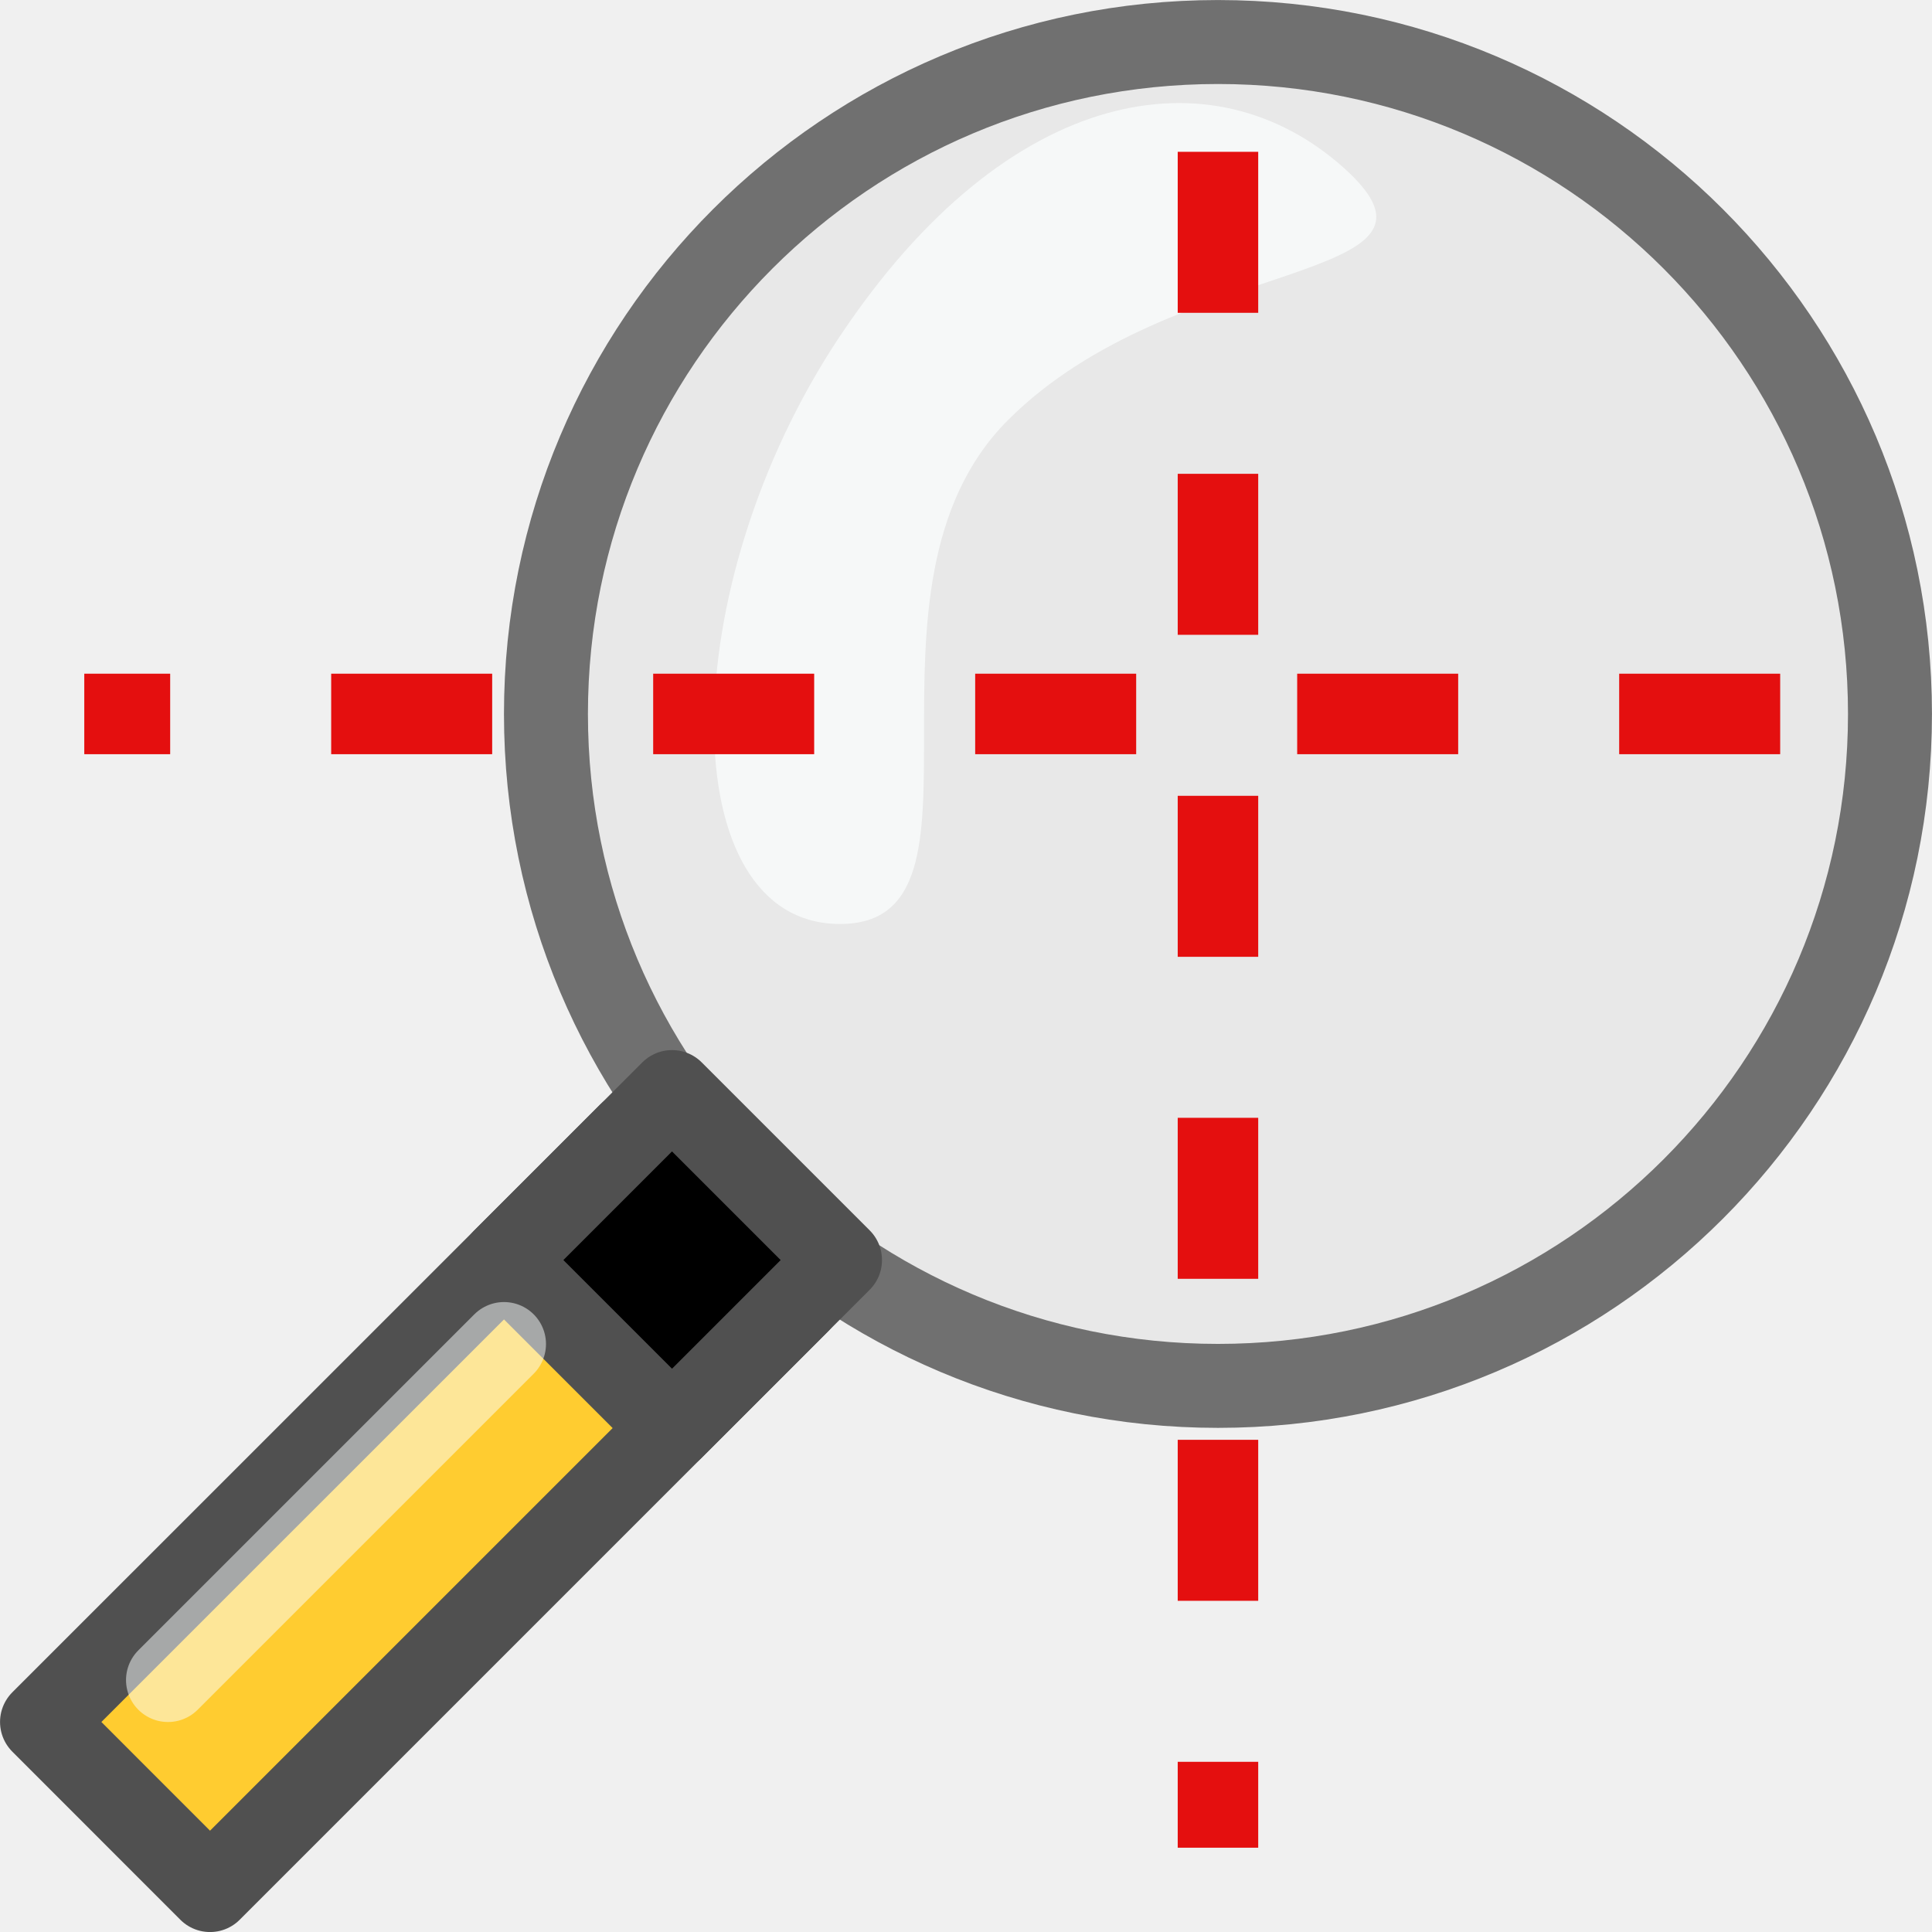
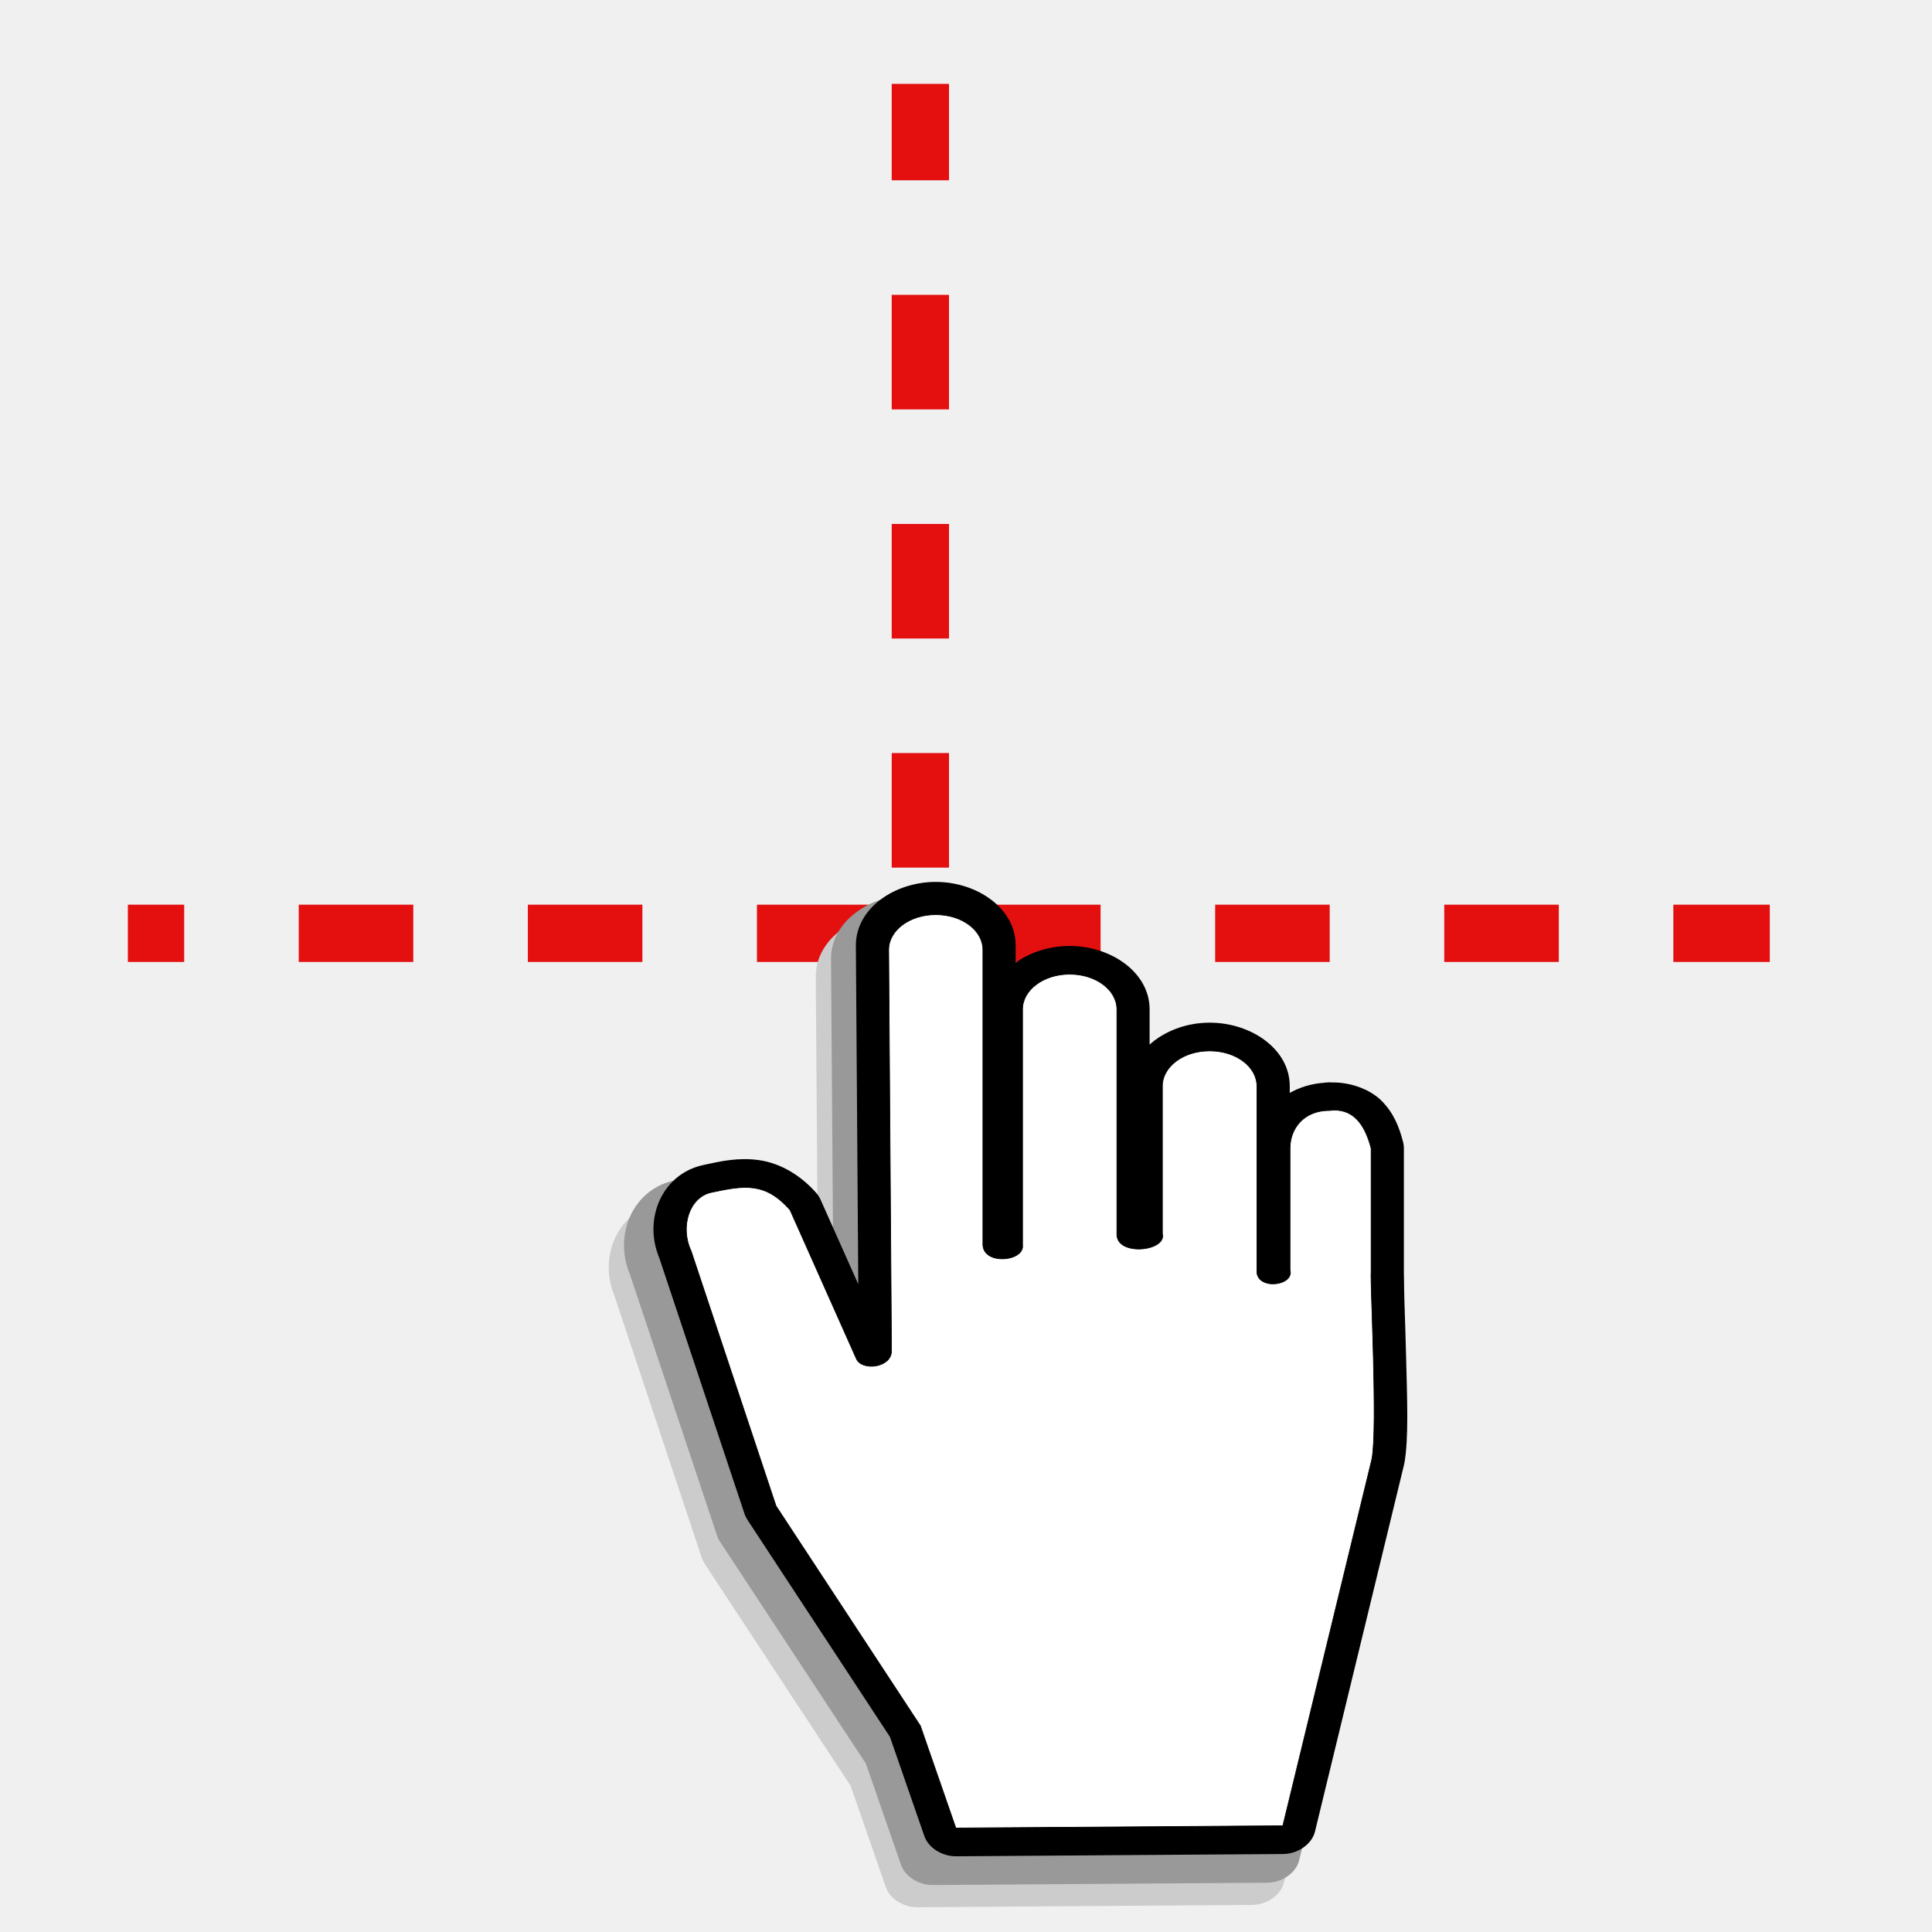
- <svg xmlns="http://www.w3.org/2000/svg" xmlns:xlink="http://www.w3.org/1999/xlink" width="24" height="24" id="svg5692" version="1.1" style="display:inline">
+ <svg xmlns="http://www.w3.org/2000/svg" xmlns:xlink="http://www.w3.org/1999/xlink" width="96" height="96" id="svg5692" version="1.1" style="display:inline">
  <defs id="defs5694">
    <linearGradient id="linearGradient3657">
      <stop style="stop-color:#fce94f;stop-opacity:1;" offset="0" id="stop3659" />
      <stop style="stop-color:#e7ce04;stop-opacity:1;" offset="1" id="stop3661" />
    </linearGradient>
    <linearGradient id="linearGradient2877">
      <stop style="stop-color:#edd400;stop-opacity:1;" offset="0" id="stop2879" />
      <stop style="stop-color:#c2ad00;stop-opacity:1;" offset="1" id="stop2881" />
    </linearGradient>
    <linearGradient id="linearGradient4042">
      <stop style="stop-color:#f2d6a9;stop-opacity:1;" offset="0" id="stop4044" />
      <stop style="stop-color:#e9b96e;stop-opacity:1;" offset="1" id="stop4046" />
    </linearGradient>
    <linearGradient id="linearGradient2843">
      <stop style="stop-color:#eeeeec;stop-opacity:1;" offset="0" id="stop2845" />
      <stop style="stop-color:#c8c8c2;stop-opacity:1;" offset="1" id="stop2847" />
    </linearGradient>
    <linearGradient id="linearGradient2835">
      <stop style="stop-color:#ccf2a6;stop-opacity:1;" offset="0" id="stop2837" />
      <stop style="stop-color:#8ae234;stop-opacity:1;" offset="1" id="stop2839" />
    </linearGradient>
    <radialGradient xlink:href="#linearGradient4042" id="radialGradient4048" cx="0.5" cy="17.838" fx="0.5" fy="17.838" r="6.159" gradientTransform="matrix(0.8118545,0.9742254,-1.105248,0.9210397,19.80998,-0.4170292)" gradientUnits="userSpaceOnUse" />
    <radialGradient xlink:href="#linearGradient4042-2" id="radialGradient4048-2" cx="8.577" cy="3.866" fx="8.577" fy="3.866" r="6.159" gradientTransform="matrix(0.8118545,1.136596,-1.170727,0.8362331,20.06315,-1.481798)" gradientUnits="userSpaceOnUse" />
    <linearGradient id="linearGradient4042-2">
      <stop style="stop-color:#f2d6a9;stop-opacity:1;" offset="0" id="stop4044-8" />
      <stop style="stop-color:#e9b96e;stop-opacity:1;" offset="1" id="stop4046-4" />
    </linearGradient>
    <radialGradient r="6.159" fy="17.838" fx="0.5" cy="17.838" cx="0.5" gradientTransform="matrix(0.8118545,0.9742254,-1.105248,0.9210397,19.80998,-8.417029)" gradientUnits="userSpaceOnUse" id="radialGradient4067" xlink:href="#linearGradient4042-2" />
    <radialGradient xlink:href="#linearGradient4042-2" id="radialGradient4094" gradientUnits="userSpaceOnUse" gradientTransform="matrix(0.8118545,1.136596,-1.170727,0.8362331,20.06315,-1.481798)" cx="8.577" cy="3.866" fx="8.577" fy="3.866" r="6.159" />
    <radialGradient xlink:href="#linearGradient4042-2" id="radialGradient4097" gradientUnits="userSpaceOnUse" gradientTransform="matrix(0.8118545,1.136596,-1.170727,0.8362331,20.06315,-1.481798)" cx="8.577" cy="3.866" fx="8.577" fy="3.866" r="6.159" />
    <radialGradient xlink:href="#linearGradient4042-2" id="radialGradient4100" gradientUnits="userSpaceOnUse" gradientTransform="matrix(0.8118545,1.136596,-1.170727,0.8362331,20.06315,-1.481798)" cx="8.577" cy="3.866" fx="8.577" fy="3.866" r="6.159" />
    <radialGradient xlink:href="#linearGradient4042-2" id="radialGradient4103" gradientUnits="userSpaceOnUse" gradientTransform="matrix(0.8118545,1.136596,-1.170727,0.8362331,20.06315,-1.481798)" cx="8.577" cy="3.866" fx="8.577" fy="3.866" r="6.159" />
    <radialGradient xlink:href="#linearGradient4042" id="radialGradient4106" gradientUnits="userSpaceOnUse" gradientTransform="matrix(0.8118545,0.9742254,-1.105248,0.9210397,19.80998,-0.4170292)" cx="0.5" cy="17.838" fx="0.5" fy="17.838" r="6.159" />
    <radialGradient xlink:href="#linearGradient4042" id="radialGradient4109" gradientUnits="userSpaceOnUse" gradientTransform="matrix(0.8118545,0.9742254,-1.105248,0.9210397,19.80998,-0.4170292)" cx="0.5" cy="17.838" fx="0.5" fy="17.838" r="6.159" />
    <radialGradient xlink:href="#linearGradient4042" id="radialGradient4112" gradientUnits="userSpaceOnUse" gradientTransform="matrix(0.8118545,0.9742254,-1.105248,0.9210397,19.80998,-0.4170292)" cx="0.5" cy="17.838" fx="0.5" fy="17.838" r="6.159" />
    <radialGradient xlink:href="#linearGradient4042" id="radialGradient4115" gradientUnits="userSpaceOnUse" gradientTransform="matrix(0.8118545,0.9742254,-1.105248,0.9210397,19.80998,-0.4170292)" cx="0.5" cy="17.838" fx="0.5" fy="17.838" r="6.159" />
    <radialGradient xlink:href="#linearGradient4042" id="radialGradient4118" gradientUnits="userSpaceOnUse" gradientTransform="matrix(0.8118545,0.9742254,-1.105248,0.9210397,19.80998,-0.4170292)" cx="0.5" cy="17.838" fx="0.5" fy="17.838" r="6.159" />
    <linearGradient xlink:href="#linearGradient3657" id="linearGradient3663" x1="10.5" y1="10.5" x2="13.5" y2="18.5" gradientUnits="userSpaceOnUse" />
    <linearGradient xlink:href="#linearGradient3657" id="linearGradient3669" gradientUnits="userSpaceOnUse" x1="10.5" y1="10.5" x2="13.5" y2="18.5" gradientTransform="translate(0,-3)" />
  </defs>
-   <g id="layer4" style="display:inline" transform="translate(0,-8)">
-     <ellipse id="path3834" style="opacity:0.8;fill:#e6e6e6;fill-opacity:1;fill-rule:nonzero;stroke:#505050;stroke-width:1.043;stroke-linecap:round;stroke-linejoin:round;stroke-miterlimit:4;stroke-dasharray:none;stroke-dashoffset:7;stroke-opacity:1" cx="15.13" cy="16.869" rx="8.348" ry="8.347" />
-     <path id="path3832" d="m 7.826,22.088 c 0,2.087 2.087,2.087 2.087,2.087 0,0 -7.304,7.304 -7.304,7.304 L 0.522,29.391 7.826,22.088 z" style="fill:#ffcc30;fill-opacity:1;fill-rule:evenodd;stroke:#505050;stroke-width:1.043;stroke-linecap:butt;stroke-linejoin:round;stroke-miterlimit:4;stroke-opacity:1;stroke-dasharray:none" />
-     <path id="path3836" d="M 6.261,23.653 8.348,21.566 10.435,23.653 8.348,25.74 6.261,23.653 z" style="fill:#000000;fill-rule:evenodd;stroke:#505050;stroke-width:1.043;stroke-linecap:butt;stroke-linejoin:round;stroke-miterlimit:4;stroke-opacity:1;stroke-dasharray:none" />
-     <path id="path3838" d="m 10.435,12.175 c 2.087,-3.13 4.635,-3.546 6.261,-2.087 1.625,1.459 -2.087,1.043 -4.174,3.13 -2.087,2.087 0,6.26 -2.087,6.26 -2.087,0 -2.087,-4.174 0,-7.304 z" style="opacity:0.7;fill:#fcffff;fill-rule:evenodd;stroke:none;display:inline" />
-     <path id="path2832" d="M 2.087,28.87 6.261,24.696" style="opacity:0.5;fill:#000000;fill-opacity:1;fill-rule:nonzero;stroke:#fcffff;stroke-width:1.043;stroke-linecap:round;stroke-linejoin:round;stroke-miterlimit:4;stroke-opacity:1;stroke-dasharray:none;stroke-dashoffset:0;marker:none;visibility:visible;display:inline;overflow:visible;enable-background:accumulate" />
-     <g id="g4212" transform="translate(0,-1.407129)">
-       <path id="path5046" d="m 15.13,4.193 0,28.167" style="fill:none;fill-rule:evenodd;stroke:#e40f0f;stroke-width:1;stroke-linecap:butt;stroke-linejoin:miter;stroke-miterlimit:2;stroke-dasharray:2, 2;stroke-dashoffset:0.9;stroke-opacity:1" />
-       <path style="fill:none;fill-rule:evenodd;stroke:#e40f0f;stroke-width:1;stroke-linecap:butt;stroke-linejoin:miter;stroke-miterlimit:2;stroke-dasharray:2, 2;stroke-dashoffset:0.9;stroke-opacity:1" d="m 29.214,18.276 -28.167,0" id="path4210" />
+   <g id="layer4" style="display:inline" transform="translate(0,64)">
+     <path style="fill:none;fill-rule:evenodd;stroke:#e40f0f;stroke-width:2.846;stroke-linecap:butt;stroke-linejoin:miter;stroke-miterlimit:2;stroke-dasharray:5.692, 5.692;stroke-dashoffset:0.9;stroke-opacity:1" d="M 45.732,-59.833 V 21.754" id="path5046" />
+     <path id="path4210" d="M 87.94,-17.624 H 6.354" style="fill:none;fill-rule:evenodd;stroke:#e40f0f;stroke-width:2.846;stroke-linecap:butt;stroke-linejoin:miter;stroke-miterlimit:2;stroke-dasharray:5.692, 5.692;stroke-dashoffset:0.9;stroke-opacity:1" />
+     <g transform="matrix(0.6000392,0,0,0.6000392,25.57339,-600.6042)" id="layer1">
+       <g transform="matrix(3.544823,0,0,3.544823,-1.60461,967.1531)" id="g6359">
+         <path d="m 9.38,0.755 c -0.982,0 -1.893,0.626 -1.893,1.496 -2.7e-6,0.001 -2.7e-6,0.002 0,0.003 L 7.546,10.451 6.612,8.359 C 6.586,8.302 6.552,8.248 6.509,8.199 6.142,7.781 5.66,7.494 5.153,7.422 4.647,7.351 4.232,7.452 3.831,7.537 3.224,7.666 2.875,8.107 2.737,8.522 c -0.131,0.395 -0.115,0.821 0.062,1.233 h -0.002 l 2.028,6.081 c 0.016,0.049 0.04,0.097 0.069,0.142 l 3.407,5.182 0.823,2.37 c 0.094,0.27 0.412,0.471 0.741,0.468 l 7.815,-0.054 c 0.347,-0.003 0.673,-0.232 0.743,-0.523 l 2.127,-8.753 c 0.003,-0.011 0.005,-0.021 0.007,-0.032 0.105,-0.573 0.068,-1.538 0.042,-2.531 -0.013,-0.497 -0.029,-0.978 -0.041,-1.351 -0.012,-0.373 -0.009,-0.724 -0.014,-0.654 0.001,-0.015 0.002,-0.03 0.002,-0.045 V 7.121 C 20.548,7.074 20.542,7.026 20.53,6.979 20.437,6.622 20.308,6.286 20.011,5.993 19.735,5.719 19.248,5.547 18.791,5.569 v -0.006 c -0.021,0 -0.041,0.005 -0.062,0.006 -0.014,0.001 -0.028,-0.002 -0.042,0 v 0.005 c -0.319,0.018 -0.62,0.111 -0.867,0.257 V 5.637 c 0,-0.871 -0.912,-1.496 -1.894,-1.496 h -0.005 c -0.561,0 -1.092,0.209 -1.449,0.546 V 3.806 c 0,-0.869 -0.911,-1.495 -1.892,-1.495 -0.488,0 -0.958,0.154 -1.308,0.416 V 2.251 c 0,-0.869 -0.909,-1.496 -1.891,-1.496 z" id="path3926" style="fill:#cccccc;fill-rule:nonzero;stroke-width:1.149" />
+         <path id="path3920" d="m 9.736,0.34 c -0.982,0 -1.893,0.626 -1.893,1.496 -2.7e-6,0.001 -2.7e-6,0.002 0,0.003 L 7.902,9.931 6.968,7.84 C 6.943,7.783 6.908,7.729 6.866,7.68 6.498,7.262 6.016,6.974 5.51,6.903 5.004,6.831 4.588,6.932 4.188,7.018 3.58,7.147 3.231,7.588 3.093,8.003 2.962,8.398 2.978,8.824 3.155,9.236 h -0.002 l 2.028,6.081 c 0.016,0.049 0.039,0.097 0.069,0.142 l 3.407,5.182 0.823,2.37 c 0.094,0.27 0.412,0.471 0.741,0.468 l 7.815,-0.054 c 0.347,-0.003 0.673,-0.232 0.743,-0.523 l 2.127,-8.753 c 0.003,-0.011 0.005,-0.021 0.007,-0.032 0.105,-0.573 0.068,-1.538 0.042,-2.531 -0.013,-0.497 -0.029,-0.978 -0.041,-1.351 -0.012,-0.373 -0.009,-0.724 -0.014,-0.654 0.001,-0.015 0.002,-0.03 0.002,-0.045 V 6.602 c 1.75e-4,-0.048 -0.006,-0.095 -0.018,-0.142 -0.093,-0.357 -0.222,-0.693 -0.519,-0.987 -0.276,-0.273 -0.762,-0.445 -1.22,-0.423 v -0.006 c -0.021,0 -0.041,0.005 -0.062,0.006 -0.014,0.001 -0.028,-0.002 -0.042,0 v 0.004 c -0.319,0.018 -0.62,0.111 -0.867,0.257 V 5.118 c 0,-0.871 -0.912,-1.496 -1.894,-1.496 h -0.005 c -0.561,0 -1.092,0.209 -1.449,0.546 V 3.286 c 0,-0.869 -0.911,-1.495 -1.893,-1.495 -0.487,0 -0.958,0.154 -1.308,0.416 V 1.836 c 0,-0.869 -0.909,-1.496 -1.891,-1.496 z" style="fill:#999999;fill-rule:nonzero;stroke-width:1.149" />
+         <path style="fill:#000000;fill-rule:nonzero;stroke:#000000;stroke-width:0.035;stroke-miterlimit:4;stroke-dashoffset:0" d="m 10.291,0.063 c -0.96,0 -1.85,0.613 -1.85,1.464 -2.7e-6,9.965e-4 -2.7e-6,0.002 0,0.003 L 8.498,9.527 7.585,7.48 C 7.56,7.424 7.527,7.371 7.485,7.323 7.126,6.914 6.654,6.632 6.159,6.562 5.665,6.493 5.259,6.591 4.867,6.675 4.273,6.801 3.932,7.233 3.797,7.639 3.668,8.026 3.685,8.443 3.857,8.846 h -0.002 l 1.983,5.953 c 0.016,0.048 0.039,0.095 0.067,0.139 l 3.331,5.073 0.804,2.32 c 0.092,0.265 0.403,0.461 0.725,0.459 l 7.64,-0.053 c 0.339,-0.003 0.658,-0.227 0.727,-0.512 l 2.08,-8.568 c 0.003,-0.01 0.005,-0.021 0.007,-0.031 0.103,-0.561 0.066,-1.505 0.041,-2.478 -0.012,-0.486 -0.028,-0.957 -0.04,-1.323 -0.011,-0.365 -0.008,-0.708 -0.014,-0.641 0.001,-0.015 0.002,-0.03 0.002,-0.044 V 6.268 C 21.209,6.221 21.203,6.175 21.191,6.129 21.101,5.78 20.974,5.451 20.684,5.163 20.414,4.896 19.938,4.727 19.491,4.749 v -0.006 c -0.02,0 -0.04,0.005 -0.06,0.006 -0.014,0.001 -0.028,-0.002 -0.041,0 v 0.004 C 19.077,4.77 18.784,4.862 18.542,5.005 V 4.815 c 0,-0.852 -0.891,-1.464 -1.852,-1.464 h -0.005 c -0.548,0 -1.067,0.204 -1.417,0.534 V 3.022 c 0,-0.851 -0.891,-1.463 -1.85,-1.463 -0.477,0 -0.936,0.151 -1.279,0.407 v -0.439 c 0,-0.85 -0.888,-1.464 -1.848,-1.464 v 0 z" id="path3917" stroke-miterlimit="4" />
+         <path style="fill:#ffffff;fill-opacity:1;fill-rule:nonzero;stroke:#000000;stroke-width:0.016;stroke-miterlimit:4;stroke-dashoffset:0" d="m 10.29,0.81 c -0.609,0 -1.1,0.366 -1.1,0.822 l 0.066,9.382 C 9.238,11.402 8.563,11.471 8.436,11.187 L 6.886,7.709 C 6.309,7.052 5.816,7.134 5.049,7.298 4.527,7.409 4.311,8.108 4.576,8.67 l 1.982,5.953 3.372,5.136 0.829,2.388 7.639,-0.053 2.081,-8.569 c 0.137,-0.747 -0.042,-4.097 -0.019,-4.386 V 6.268 C 20.307,5.681 20.022,5.321 19.49,5.384 c -0.61,0 -0.924,0.428 -0.924,0.884 v 2.841 c 0.107,0.385 -0.814,0.485 -0.774,-0.002 V 4.816 c 0,-0.456 -0.492,-0.823 -1.102,-0.823 h -0.005 c -0.61,0 -1.101,0.367 -1.101,0.823 V 8.262 c 0.111,0.417 -1.09,0.538 -1.063,-0.002 V 3.023 c 0,-0.456 -0.492,-0.822 -1.102,-0.822 -0.61,0 -1.102,0.366 -1.102,0.822 v 5.505 c 0.048,0.382 -0.901,0.478 -0.926,-0.001 V 1.632 c 0,-0.456 -0.49,-0.822 -1.1,-0.822 v 0 0 0 0 z" id="rect3906" stroke-miterlimit="4" />
+         <g id="layer1-6" transform="matrix(0.03040111,0,0,0.03040111,0.4694019,-5.582093)" />
+       </g>
    </g>
  </g>
</svg>
